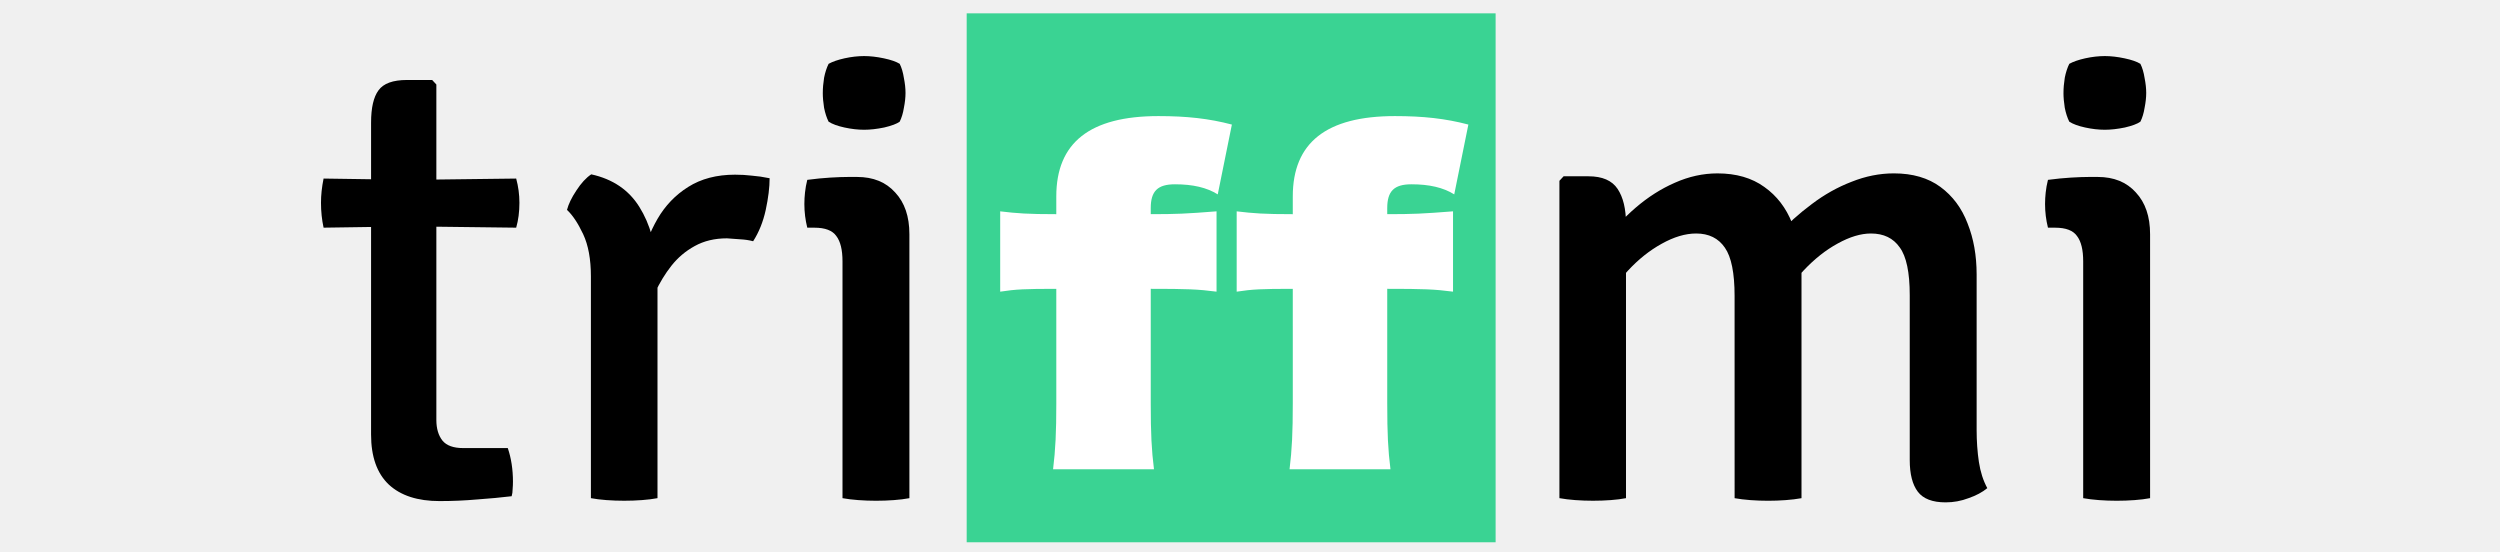
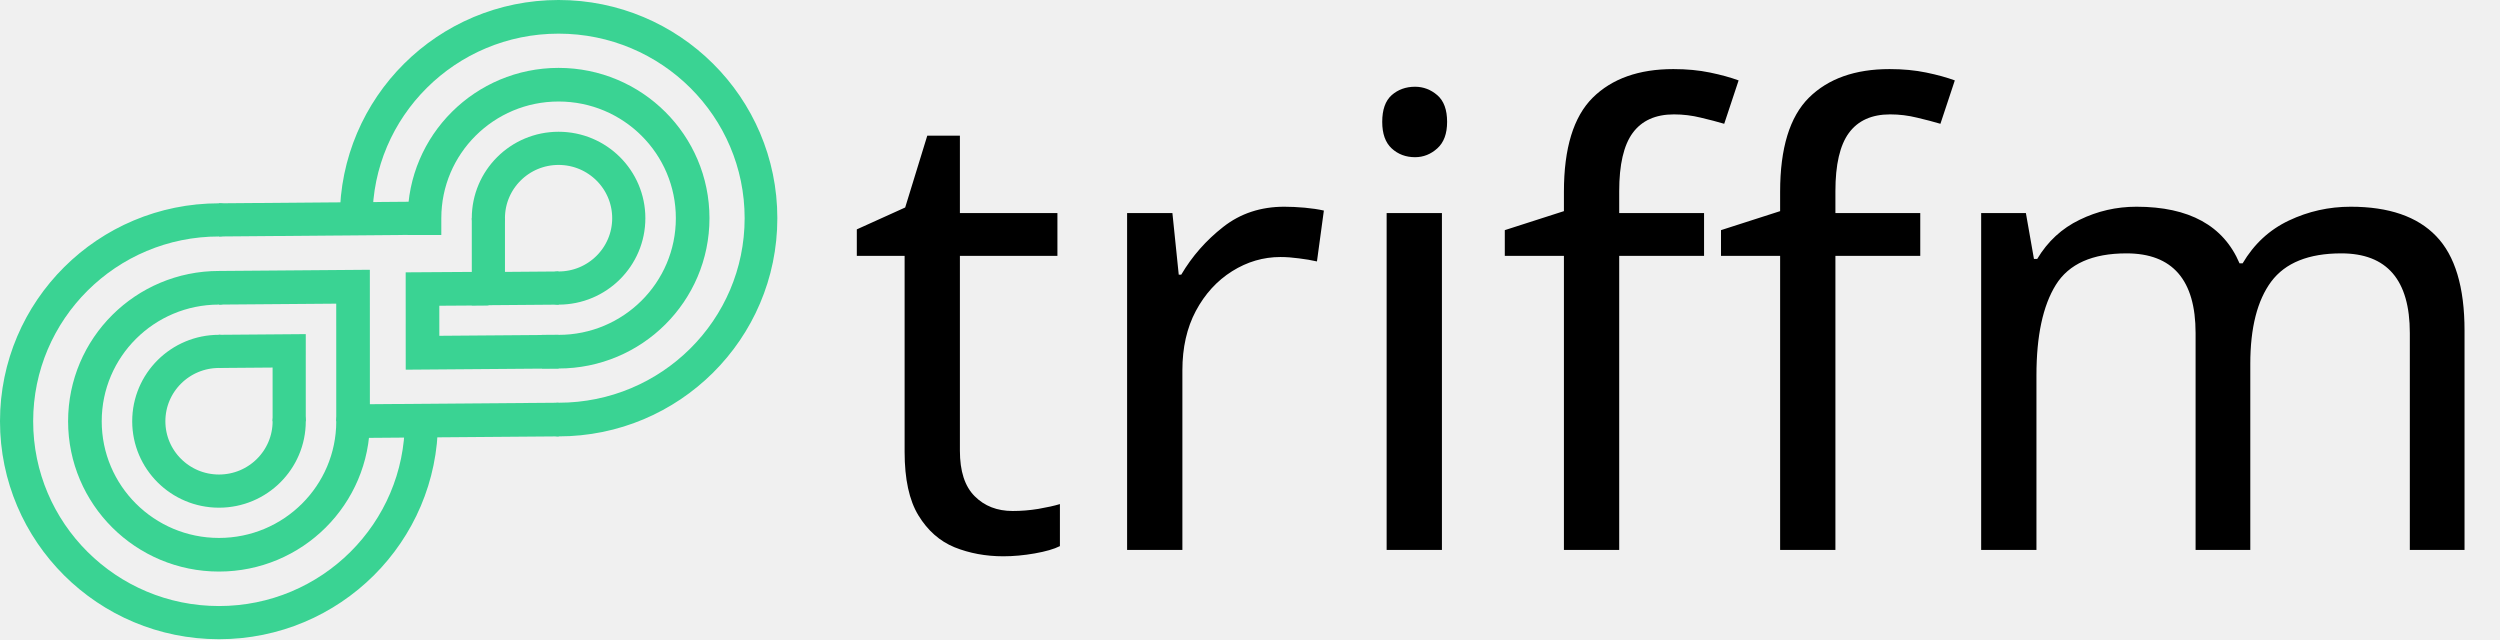
- <svg xmlns="http://www.w3.org/2000/svg" width="197.854mm" height="43.67mm" viewBox="0 0 197.854 43.67" version="1.1" id="svg5">
+ <svg xmlns="http://www.w3.org/2000/svg" width="203.486mm" height="52.028mm" viewBox="0 0 203.486 52.028" version="1.1" id="svg5">
  <defs id="defs2">
    <clipPath clipPathUnits="userSpaceOnUse" id="clipPath25848">
      <ellipse style="opacity:1;fill:#6e0080;stroke:#6e0080;stroke-width:5.852" id="ellipse25850" cx="54.142" cy="137.492" rx="30.852" ry="30.852" />
    </clipPath>
+     <clipPath id="p34c38f9728">
+       <rect x="103.104" y="41.472" width="266.112" height="266.112" id="rect21888" />
+     </clipPath>
  </defs>
-   <g id="layer1" transform="translate(-7.255151,-116.7638)">
-     <g aria-label="tri" id="text2146" style="font-size:51.153px;line-height:1.25;stroke-width:0.212">
-       <path d="m 36.623,126.47 q 0,-1.765 0.588,-2.558 0.588,-0.818 2.251,-0.818 h 1.995 l 0.332,0.358 v 26.548 q 0,1.023 0.486,1.637 0.486,0.588 1.637,0.588 h 3.53 q 0.409,1.202 0.409,2.66 0,0.281 -0.026,0.588 0,0.307 -0.077,0.563 -1.279,0.153 -2.737,0.256 -1.458,0.128 -2.967,0.128 -2.609,0 -4.015,-1.304 -1.407,-1.33 -1.407,-3.964 z m 11.484,4.425 q 0.256,0.946 0.256,1.918 0,1.074 -0.256,1.969 l -8.363,-0.102 -6.88,0.102 q -0.205,-0.946 -0.205,-1.969 0,-0.921 0.205,-1.918 l 6.957,0.102 z" style="font-family:Signika;-inkscape-font-specification:Signika" id="path1812" />
-       <path d="m 68.164,130.869 q 0,1.074 -0.307,2.506 -0.307,1.407 -0.997,2.481 -0.486,-0.128 -1.023,-0.153 -0.537,-0.051 -1.049,-0.077 -1.458,0 -2.558,0.614 -1.074,0.588 -1.842,1.56 -0.742,0.946 -1.279,2.097 -0.537,1.151 -0.87,2.251 l -0.767,-0.972 q 0.051,-1.816 0.486,-3.657 0.435,-1.867 1.33,-3.427 0.921,-1.586 2.43,-2.532 1.535,-0.972 3.709,-0.972 0.691,0 1.33,0.077 0.665,0.051 1.407,0.205 z m -16.036,2.506 q 0.179,-0.691 0.742,-1.535 0.563,-0.87 1.177,-1.279 2.558,0.563 3.811,2.583 1.253,1.995 1.432,5.039 v 18.006 q -0.537,0.102 -1.228,0.153 -0.691,0.051 -1.407,0.051 -0.716,0 -1.407,-0.051 -0.691,-0.051 -1.228,-0.153 v -17.545 q 0,-2.046 -0.614,-3.351 -0.614,-1.304 -1.279,-1.918 z" style="font-family:Signika;-inkscape-font-specification:Signika" id="path1814" />
-       <path d="m 79.227,156.19 q -0.537,0.102 -1.228,0.153 -0.691,0.051 -1.407,0.051 -0.716,0 -1.407,-0.051 -0.691,-0.051 -1.253,-0.153 v -18.747 q 0,-1.356 -0.486,-1.995 -0.46,-0.665 -1.739,-0.665 h -0.563 q -0.23,-0.921 -0.23,-1.867 0,-0.46 0.051,-0.921 0.051,-0.486 0.179,-0.997 0.972,-0.128 1.816,-0.179 0.87,-0.051 1.432,-0.051 h 0.691 q 1.918,0 3.018,1.228 1.125,1.202 1.125,3.299 z m -6.854,-32.073 q 0,-0.563 0.102,-1.202 0.128,-0.639 0.358,-1.1 0.46,-0.256 1.253,-0.435 0.818,-0.179 1.56,-0.179 0.716,0 1.56,0.179 0.844,0.179 1.253,0.435 0.23,0.46 0.332,1.125 0.128,0.639 0.128,1.177 0,0.537 -0.128,1.177 -0.102,0.639 -0.332,1.1 -0.358,0.256 -1.228,0.46 -0.87,0.179 -1.586,0.179 -0.742,0 -1.56,-0.179 -0.818,-0.179 -1.253,-0.46 -0.23,-0.46 -0.358,-1.1 -0.102,-0.639 -0.102,-1.177 z" style="font-family:Signika;-inkscape-font-specification:Signika" id="path1816" />
-     </g>
-     <path id="rect48982" style="opacity:1;fill:#3ad393;stroke-width:1.81" d="m 83.76,117.82 h 41.86 v 41.86 H 83.76 Z" />
-     <g aria-label="ff" id="text43362" style="font-size:34.595px;line-height:1.25;fill:#ffffff;stroke-width:0.18">
-       <path d="m 90.853,148.662 c 0,2.332 -0.064,3.673 -0.256,5.239 h 7.986 c -0.192,-1.533 -0.256,-2.811 -0.256,-5.207 v -9.072 c 2.843,0 3.737,0.032 5.207,0.224 v -6.357 c -2.428,0.192 -3.194,0.224 -5.207,0.224 v -0.479 c 0,-1.342 0.543,-1.885 1.917,-1.885 1.406,0 2.524,0.256 3.386,0.799 l 1.118,-5.526 c -1.821,-0.479 -3.578,-0.671 -5.814,-0.671 -5.43,0 -8.082,2.108 -8.082,6.357 v 1.406 c -2.268,0 -3.099,-0.064 -4.44,-0.224 v 6.357 c 1.246,-0.192 1.98,-0.224 4.44,-0.224 z" style="font-weight:900;font-family:'.Hiragino Kaku Gothic Interface';-inkscape-font-specification:'.Hiragino Kaku Gothic Interface Heavy'" id="path1806" />
-       <path d="m 109.569,148.662 c 0,2.332 -0.064,3.673 -0.256,5.239 h 7.986 c -0.192,-1.533 -0.256,-2.811 -0.256,-5.207 v -9.072 c 2.843,0 3.737,0.032 5.207,0.224 v -6.357 c -2.428,0.192 -3.194,0.224 -5.207,0.224 v -0.479 c 0,-1.342 0.543,-1.885 1.917,-1.885 1.406,0 2.524,0.256 3.386,0.799 l 1.118,-5.526 c -1.821,-0.479 -3.578,-0.671 -5.814,-0.671 -5.43,0 -8.082,2.108 -8.082,6.357 v 1.406 c -2.268,0 -3.099,-0.064 -4.44,-0.224 v 6.357 c 1.246,-0.192 1.98,-0.224 4.44,-0.224 z" style="font-weight:900;font-family:'.Hiragino Kaku Gothic Interface';-inkscape-font-specification:'.Hiragino Kaku Gothic Interface Heavy'" id="path1808" />
-     </g>
-     <g aria-label="mi" id="text8609" style="font-size:51.153px;line-height:1.25;stroke-width:0.212">
-       <path d="m 132.972,130.716 q 1.637,0 2.302,0.997 0.665,0.997 0.665,2.762 v 21.714 q -0.512,0.102 -1.202,0.153 -0.691,0.051 -1.407,0.051 -0.716,0 -1.407,-0.051 -0.691,-0.051 -1.253,-0.153 v -25.116 l 0.332,-0.358 z m 11.561,9.463 q 0,-2.711 -0.767,-3.811 -0.767,-1.125 -2.276,-1.125 -1.279,0 -2.737,0.818 -1.432,0.793 -2.66,2.123 -1.228,1.33 -1.944,2.967 v -5.141 q 1.125,-1.586 2.558,-2.813 1.458,-1.253 3.095,-1.969 1.662,-0.742 3.376,-0.742 2.225,0 3.709,1.074 1.483,1.049 2.2,2.865 0.742,1.79 0.742,3.99 v 17.776 q -0.563,0.102 -1.253,0.153 -0.691,0.051 -1.381,0.051 -0.716,0 -1.407,-0.051 -0.691,-0.051 -1.253,-0.153 z m 13.862,-0.051 q 0,-2.711 -0.793,-3.785 -0.767,-1.1 -2.276,-1.1 -1.202,0 -2.634,0.793 -1.407,0.767 -2.686,2.123 -1.279,1.356 -2.123,3.12 v -5.883 q 1.279,-1.381 2.762,-2.481 1.483,-1.125 3.146,-1.765 1.662,-0.665 3.351,-0.665 2.225,0 3.683,1.074 1.458,1.074 2.148,2.89 0.716,1.79 0.716,4.041 v 12.302 q 0,1.33 0.179,2.532 0.179,1.177 0.665,2.072 -0.588,0.486 -1.483,0.793 -0.87,0.333 -1.816,0.333 -1.56,0 -2.2,-0.844 -0.639,-0.844 -0.639,-2.506 z" style="font-family:Signika;-inkscape-font-specification:Signika" id="path1801" />
-       <path d="m 177.417,156.19 q -0.537,0.102 -1.228,0.153 -0.691,0.051 -1.407,0.051 -0.716,0 -1.407,-0.051 -0.691,-0.051 -1.253,-0.153 v -18.747 q 0,-1.356 -0.486,-1.995 -0.46,-0.665 -1.739,-0.665 h -0.563 q -0.23,-0.921 -0.23,-1.867 0,-0.46 0.051,-0.921 0.051,-0.486 0.179,-0.997 0.972,-0.128 1.816,-0.179 0.87,-0.051 1.432,-0.051 h 0.691 q 1.918,0 3.018,1.228 1.125,1.202 1.125,3.299 z m -6.854,-32.073 q 0,-0.563 0.102,-1.202 0.128,-0.639 0.358,-1.1 0.46,-0.256 1.253,-0.435 0.818,-0.179 1.56,-0.179 0.716,0 1.56,0.179 0.844,0.179 1.253,0.435 0.23,0.46 0.333,1.125 0.128,0.639 0.128,1.177 0,0.537 -0.128,1.177 -0.102,0.639 -0.333,1.1 -0.358,0.256 -1.228,0.46 -0.87,0.179 -1.586,0.179 -0.742,0 -1.56,-0.179 -0.818,-0.179 -1.253,-0.46 -0.23,-0.46 -0.358,-1.1 -0.102,-0.639 -0.102,-1.177 z" style="font-family:Signika;-inkscape-font-specification:Signika" id="path1803" />
+   <g id="layer1" transform="translate(37.23981,-116.7638)">
+     <text xml:space="preserve" style="font-style:normal;font-weight:normal;font-size:51.153px;line-height:1.25;font-family:sans-serif;fill:#000000;fill-opacity:1;stroke:none;stroke-width:0.9;stroke-miterlimit:4;stroke-dasharray:none" x="31.687" y="161.525" id="text2146">
+       <tspan id="tspan2144" style="font-style:normal;font-variant:normal;font-weight:normal;font-stretch:normal;font-size:51.153px;font-family:Signika;-inkscape-font-specification:Signika;stroke-width:0.9;stroke-miterlimit:4;stroke-dasharray:none" x="31.687" y="161.525">triffmi</tspan>
+     </text>
+     <text xml:space="preserve" style="font-style:normal;font-weight:normal;font-size:10.583px;line-height:1.25;font-family:sans-serif;fill:#000000;fill-opacity:1;stroke:none;stroke-width:0.265" x="-50.867" y="97.785" id="text33855">
+       <tspan id="tspan33853" style="stroke-width:0.265" x="-50.867" y="97.785" />
+     </text>
+     <g id="g6792" transform="translate(0,3.24893)">
+       <g id="g45615" style="fill:none;fill-opacity:1;stroke:#3ad393;stroke-width:1.594;stroke-miterlimit:4;stroke-dasharray:none;stroke-opacity:1" transform="matrix(0,-1.718506,-1.669921,0,127.7128,143.4921)">
+         <path id="path45030" style="fill:none;fill-opacity:1;stroke:#3ad393;stroke-width:1.594;stroke-linecap:round;stroke-linejoin:round;stroke-miterlimit:4;stroke-dasharray:none;stroke-dashoffset:2.513;stroke-opacity:1" d="M -2.428,71.553 A 9.537,9.866 0 0 1 7.109,61.687 9.537,9.866 0 0 1 16.647,71.553 9.537,9.866 0 0 1 7.109,81.419" />
+         <path style="fill:none;fill-opacity:1;stroke:#3ad393;stroke-width:1.594;stroke-linecap:butt;stroke-linejoin:miter;stroke-miterlimit:4;stroke-dasharray:none;stroke-opacity:1" d="m -2.428,71.553 -0.075,9.863 m 9.613,0.002 v 0 0" id="path45286" />
+       </g>
+       <path id="path45623" style="fill:none;fill-opacity:1;stroke:#3ad393;stroke-width:2.737;stroke-linecap:square;stroke-linejoin:miter;stroke-miterlimit:4;stroke-dasharray:none;stroke-dashoffset:2.513;stroke-opacity:1" d="M 8.225,142.14 A 10.914,10.865 0 0 0 19.139,131.274 10.914,10.865 0 0 0 8.225,120.409 10.914,10.865 0 0 0 -2.688,131.274" />
+       <path style="fill:none;fill-opacity:1;stroke:#3ad393;stroke-width:2.737;stroke-linecap:butt;stroke-linejoin:miter;stroke-miterlimit:4;stroke-dasharray:none;stroke-opacity:1" d="m 8.225,142.14 -11.073,0.086 -0.003,-5.185 5.363,-0.035" id="path45625" />
+       <path id="path45629" style="fill:none;fill-opacity:1;stroke:#3ad393;stroke-width:2.7;stroke-linecap:round;stroke-linejoin:round;stroke-miterlimit:4;stroke-dasharray:none;stroke-dashoffset:2.513;stroke-opacity:1" d="m 8.225,136.961 a 5.714,5.686 0 0 0 5.714,-5.686 5.714,5.686 0 0 0 -5.714,-5.686 5.714,5.686 0 0 0 -5.714,5.686" />
+       <path style="fill:none;fill-opacity:1;stroke:#3ad393;stroke-width:2.7;stroke-linecap:butt;stroke-linejoin:miter;stroke-miterlimit:4;stroke-dasharray:none;stroke-opacity:1" d="m 8.225,136.961 -5.713,0.045 -9.826e-4,-5.731 v 0" id="path45631" />
+       <path id="path46205" style="fill:none;fill-opacity:1;stroke:#3ad393;stroke-width:2.7;stroke-linecap:round;stroke-linejoin:round;stroke-miterlimit:4;stroke-dasharray:none;stroke-dashoffset:2.513;stroke-opacity:1" d="m -19.415,131.413 c -4.549,0 -8.668,1.835 -11.65,4.801 -2.981,2.966 -4.825,7.064 -4.825,11.589 0,4.526 1.844,8.623 4.825,11.589 2.981,2.966 7.1,4.801 11.65,4.801 4.549,0 8.668,-1.835 11.65,-4.801 2.981,-2.966 4.825,-7.064 4.825,-11.589" />
+       <path style="fill:none;fill-opacity:1;stroke:#3ad393;stroke-width:2.7;stroke-linecap:butt;stroke-linejoin:miter;stroke-miterlimit:4;stroke-dasharray:none;stroke-opacity:1" d="m -19.415,131.413 16.726,-0.138" id="path46207" />
+       <path id="path46211" style="fill:none;fill-opacity:1;stroke:#3ad393;stroke-width:2.737;stroke-linecap:round;stroke-linejoin:round;stroke-miterlimit:4;stroke-dasharray:none;stroke-dashoffset:2.513;stroke-opacity:1" d="m -19.415,136.938 a 10.914,10.865 0 0 0 -10.914,10.865 10.914,10.865 0 0 0 10.914,10.865 10.914,10.865 0 0 0 10.914,-10.865" />
+       <path style="fill:none;fill-opacity:1;stroke:#3ad393;stroke-width:2.737;stroke-linecap:butt;stroke-linejoin:miter;stroke-miterlimit:4;stroke-dasharray:none;stroke-opacity:1" d="m -19.415,136.938 10.911,-0.086 0.002,10.951 v 0" id="path46213" />
+       <path id="path46215" style="fill:none;fill-opacity:1;stroke:#3ad393;stroke-width:2.7;stroke-linecap:round;stroke-linejoin:round;stroke-miterlimit:4;stroke-dasharray:none;stroke-dashoffset:2.513;stroke-opacity:1" d="m -19.415,142.116 a 5.714,5.686 0 0 0 -5.714,5.686 5.714,5.686 0 0 0 5.714,5.686 5.714,5.686 0 0 0 5.714,-5.686" />
+       <path style="fill:none;fill-opacity:1;stroke:#3ad393;stroke-width:2.7;stroke-linecap:butt;stroke-linejoin:miter;stroke-miterlimit:4;stroke-dasharray:none;stroke-opacity:1" d="m -19.415,142.116 5.713,-0.045 9.83e-4,5.731 v 0" id="path46217" />
    </g>
  </g>
</svg>
